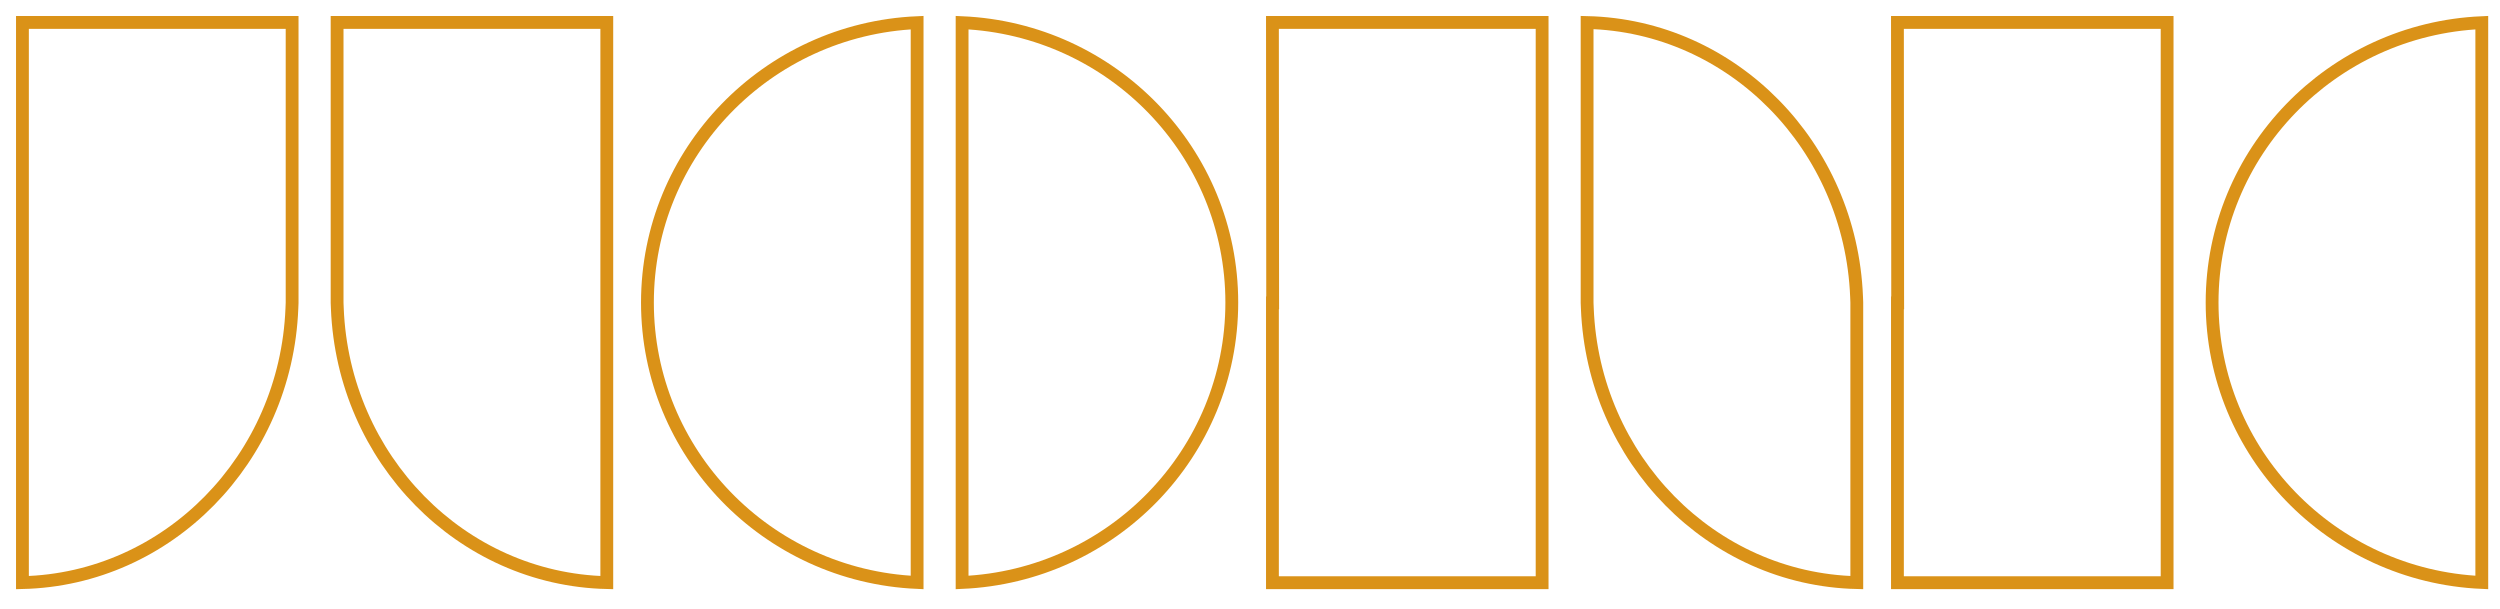
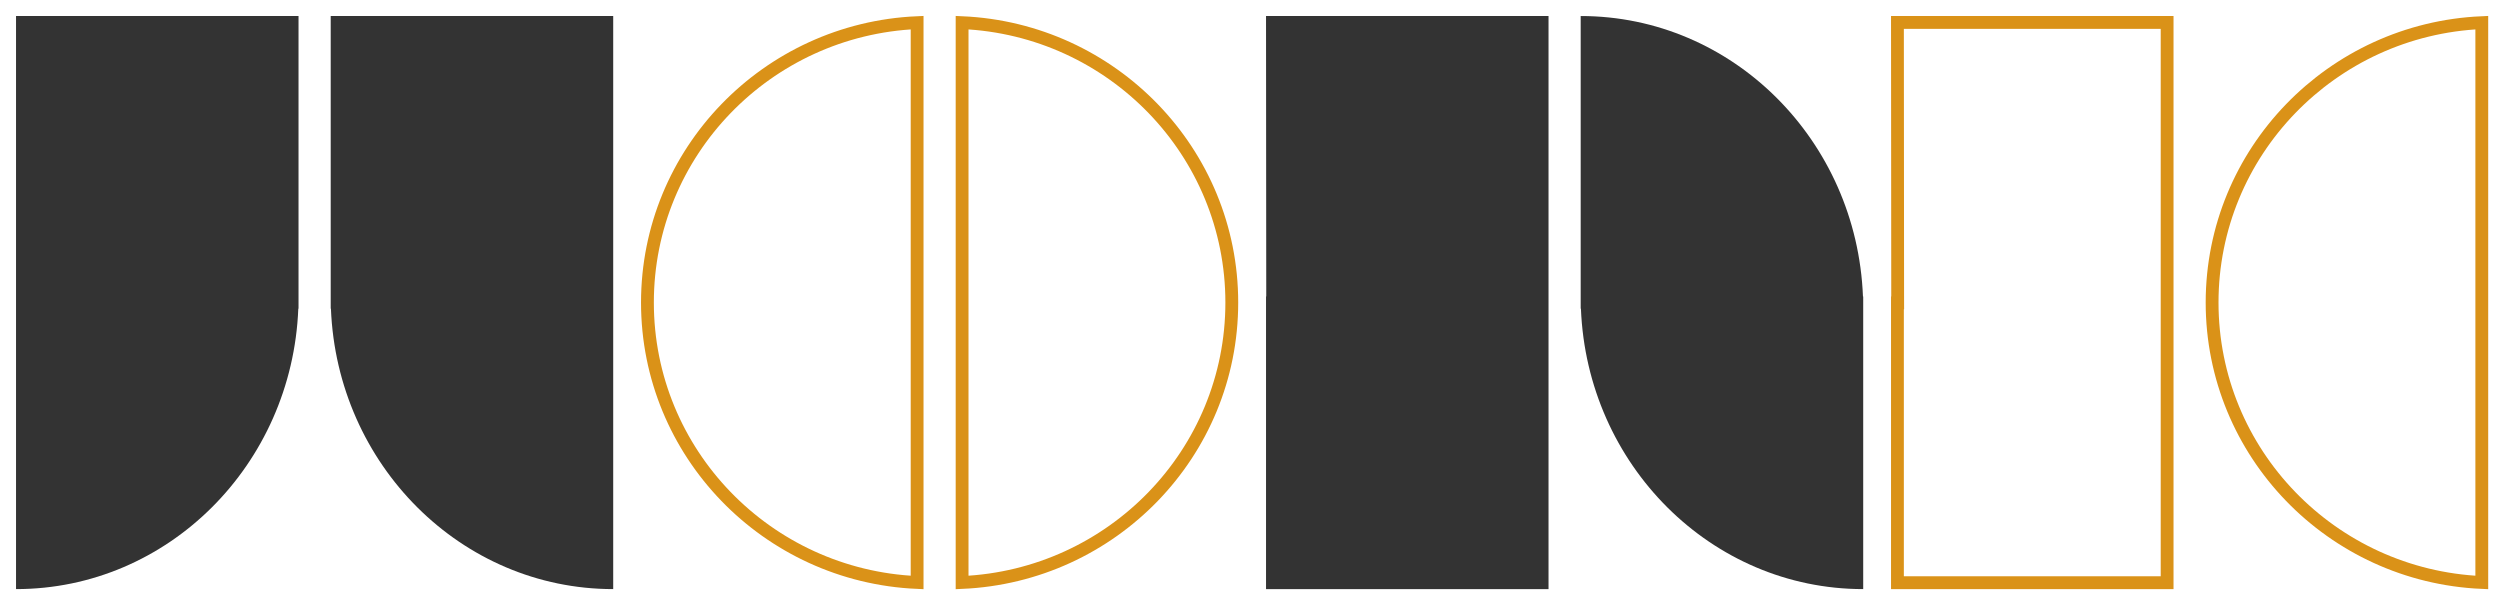
<svg xmlns="http://www.w3.org/2000/svg" width="156" height="38" viewBox="0 0 156 38" fill="none">
-   <path d="M115.85 18.515L115.864 18.871V36.355C106.785 36.141 99.421 28.638 99.049 19.245L99.035 18.889V1.405C108.114 1.619 115.479 9.122 115.85 18.515Z" stroke="#DA9218" stroke-width="0.8" />
-   <path d="M79.4 18.9V36.36H96.228V19.26V1.4H79.4L79.414 18.499L79.415 18.9H79.4Z" stroke="#DA9218" stroke-width="0.8" />
-   <path d="M21.049 19.245L21.035 18.889V1.4H37.864V18.5V36.355C28.785 36.141 21.421 28.638 21.049 19.245Z" stroke="#DA9218" stroke-width="0.8" />
-   <path d="M18.214 19.245L18.228 18.889V1.4H1.4V18.5V36.355C10.479 36.141 17.843 28.638 18.214 19.245Z" stroke="#DA9218" stroke-width="0.8" />
+   <path d="M98.635 1C108.125 1 115.865 8.767 116.249 18.5H116.264V36.76C106.774 36.76 99.034 28.992 98.65 19.26H98.635V1Z" fill="#333333" />
+   <path d="M79.014 18.5H79V36.76H96.628V19.26V1H79L79.014 18.5Z" fill="#333333" />
+   <path d="M38.264 36.76C28.774 36.76 21.034 28.992 20.65 19.26H20.636V1H38.264V18.5V36.76Z" fill="#333333" />
+   <path d="M1 36.76C10.49 36.76 18.229 28.992 18.614 19.26H18.628V1H1V18.5V36.76Z" fill="#333333" />
  <path d="M118.4 18.9V36.36H135.228V19.26V1.4H118.4L118.414 18.499L118.415 18.9H118.4Z" stroke="#DA9218" stroke-width="0.8" />
  <path d="M138.035 18.88C138.035 9.493 145.496 1.829 154.864 1.413V36.347C145.496 35.931 138.035 28.267 138.035 18.88Z" stroke="#DA9218" stroke-width="0.8" />
  <path d="M40.4 18.88C40.4 9.493 47.861 1.829 57.228 1.413V36.347C47.861 35.931 40.4 28.267 40.4 18.88Z" stroke="#DA9218" stroke-width="0.8" />
  <path d="M76.864 18.88C76.864 9.493 69.403 1.829 60.035 1.413V36.347C69.403 35.931 76.864 28.267 76.864 18.88Z" stroke="#DA9218" stroke-width="0.8" />
</svg>
